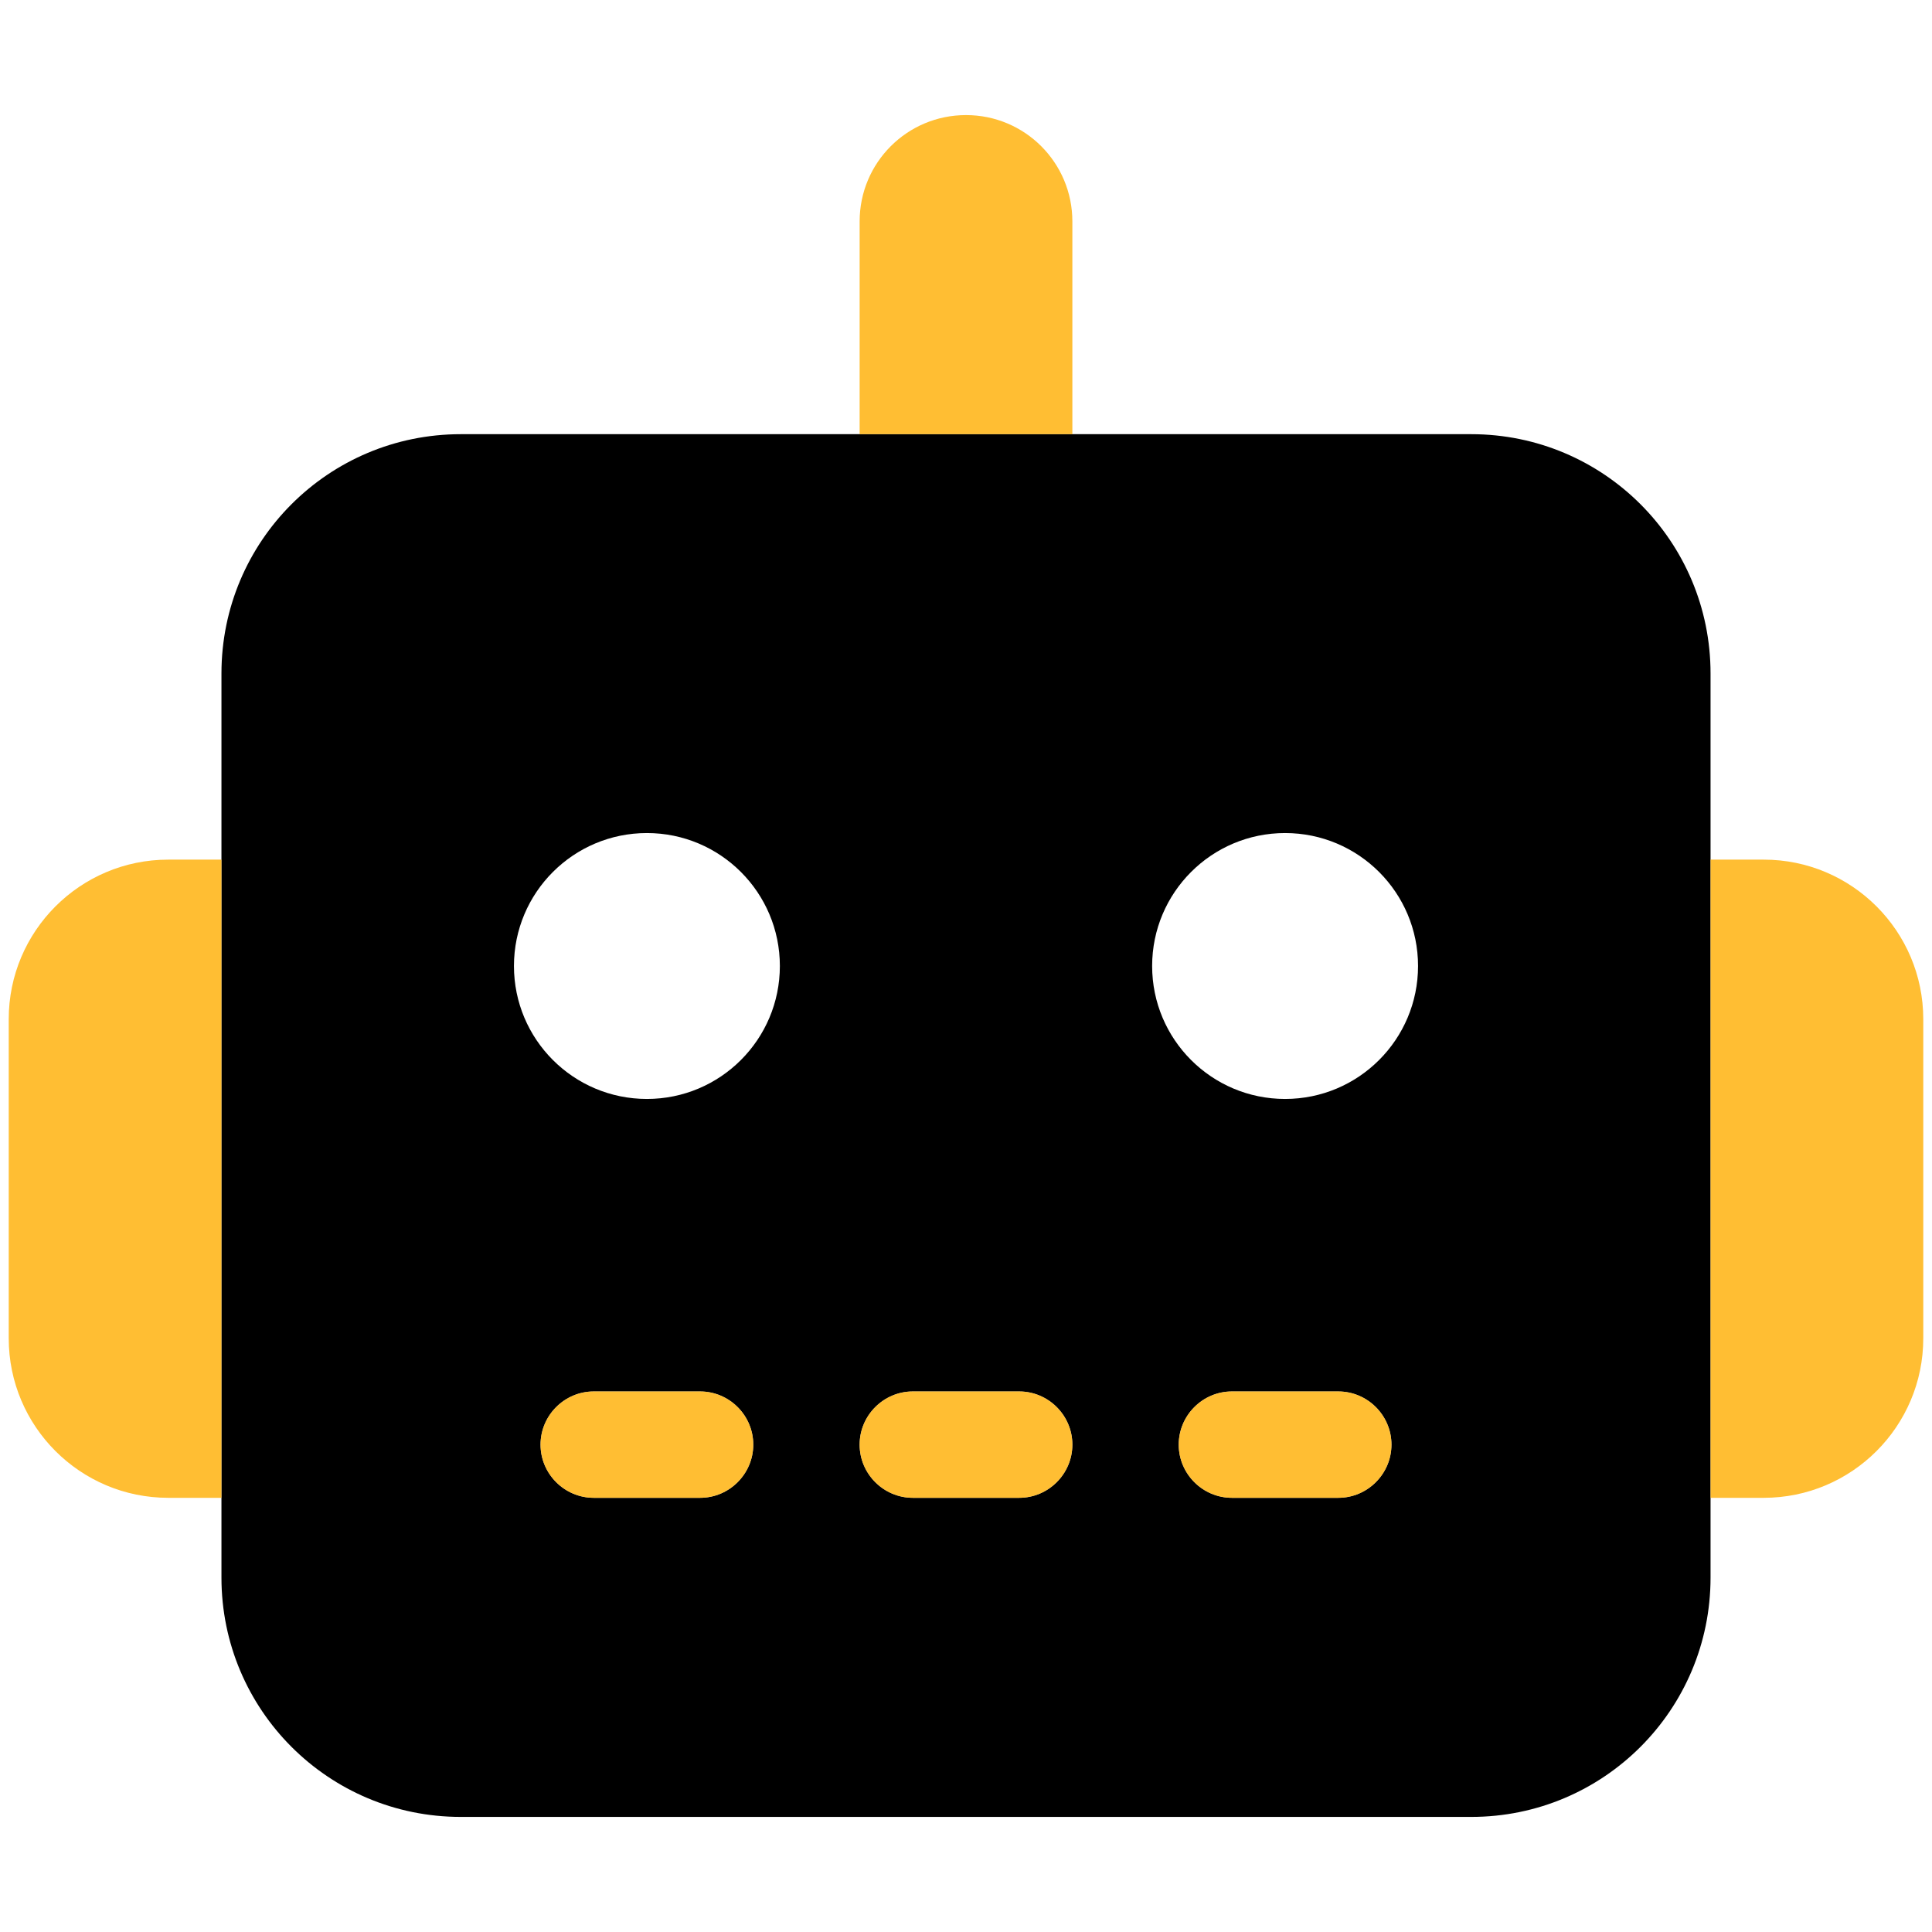
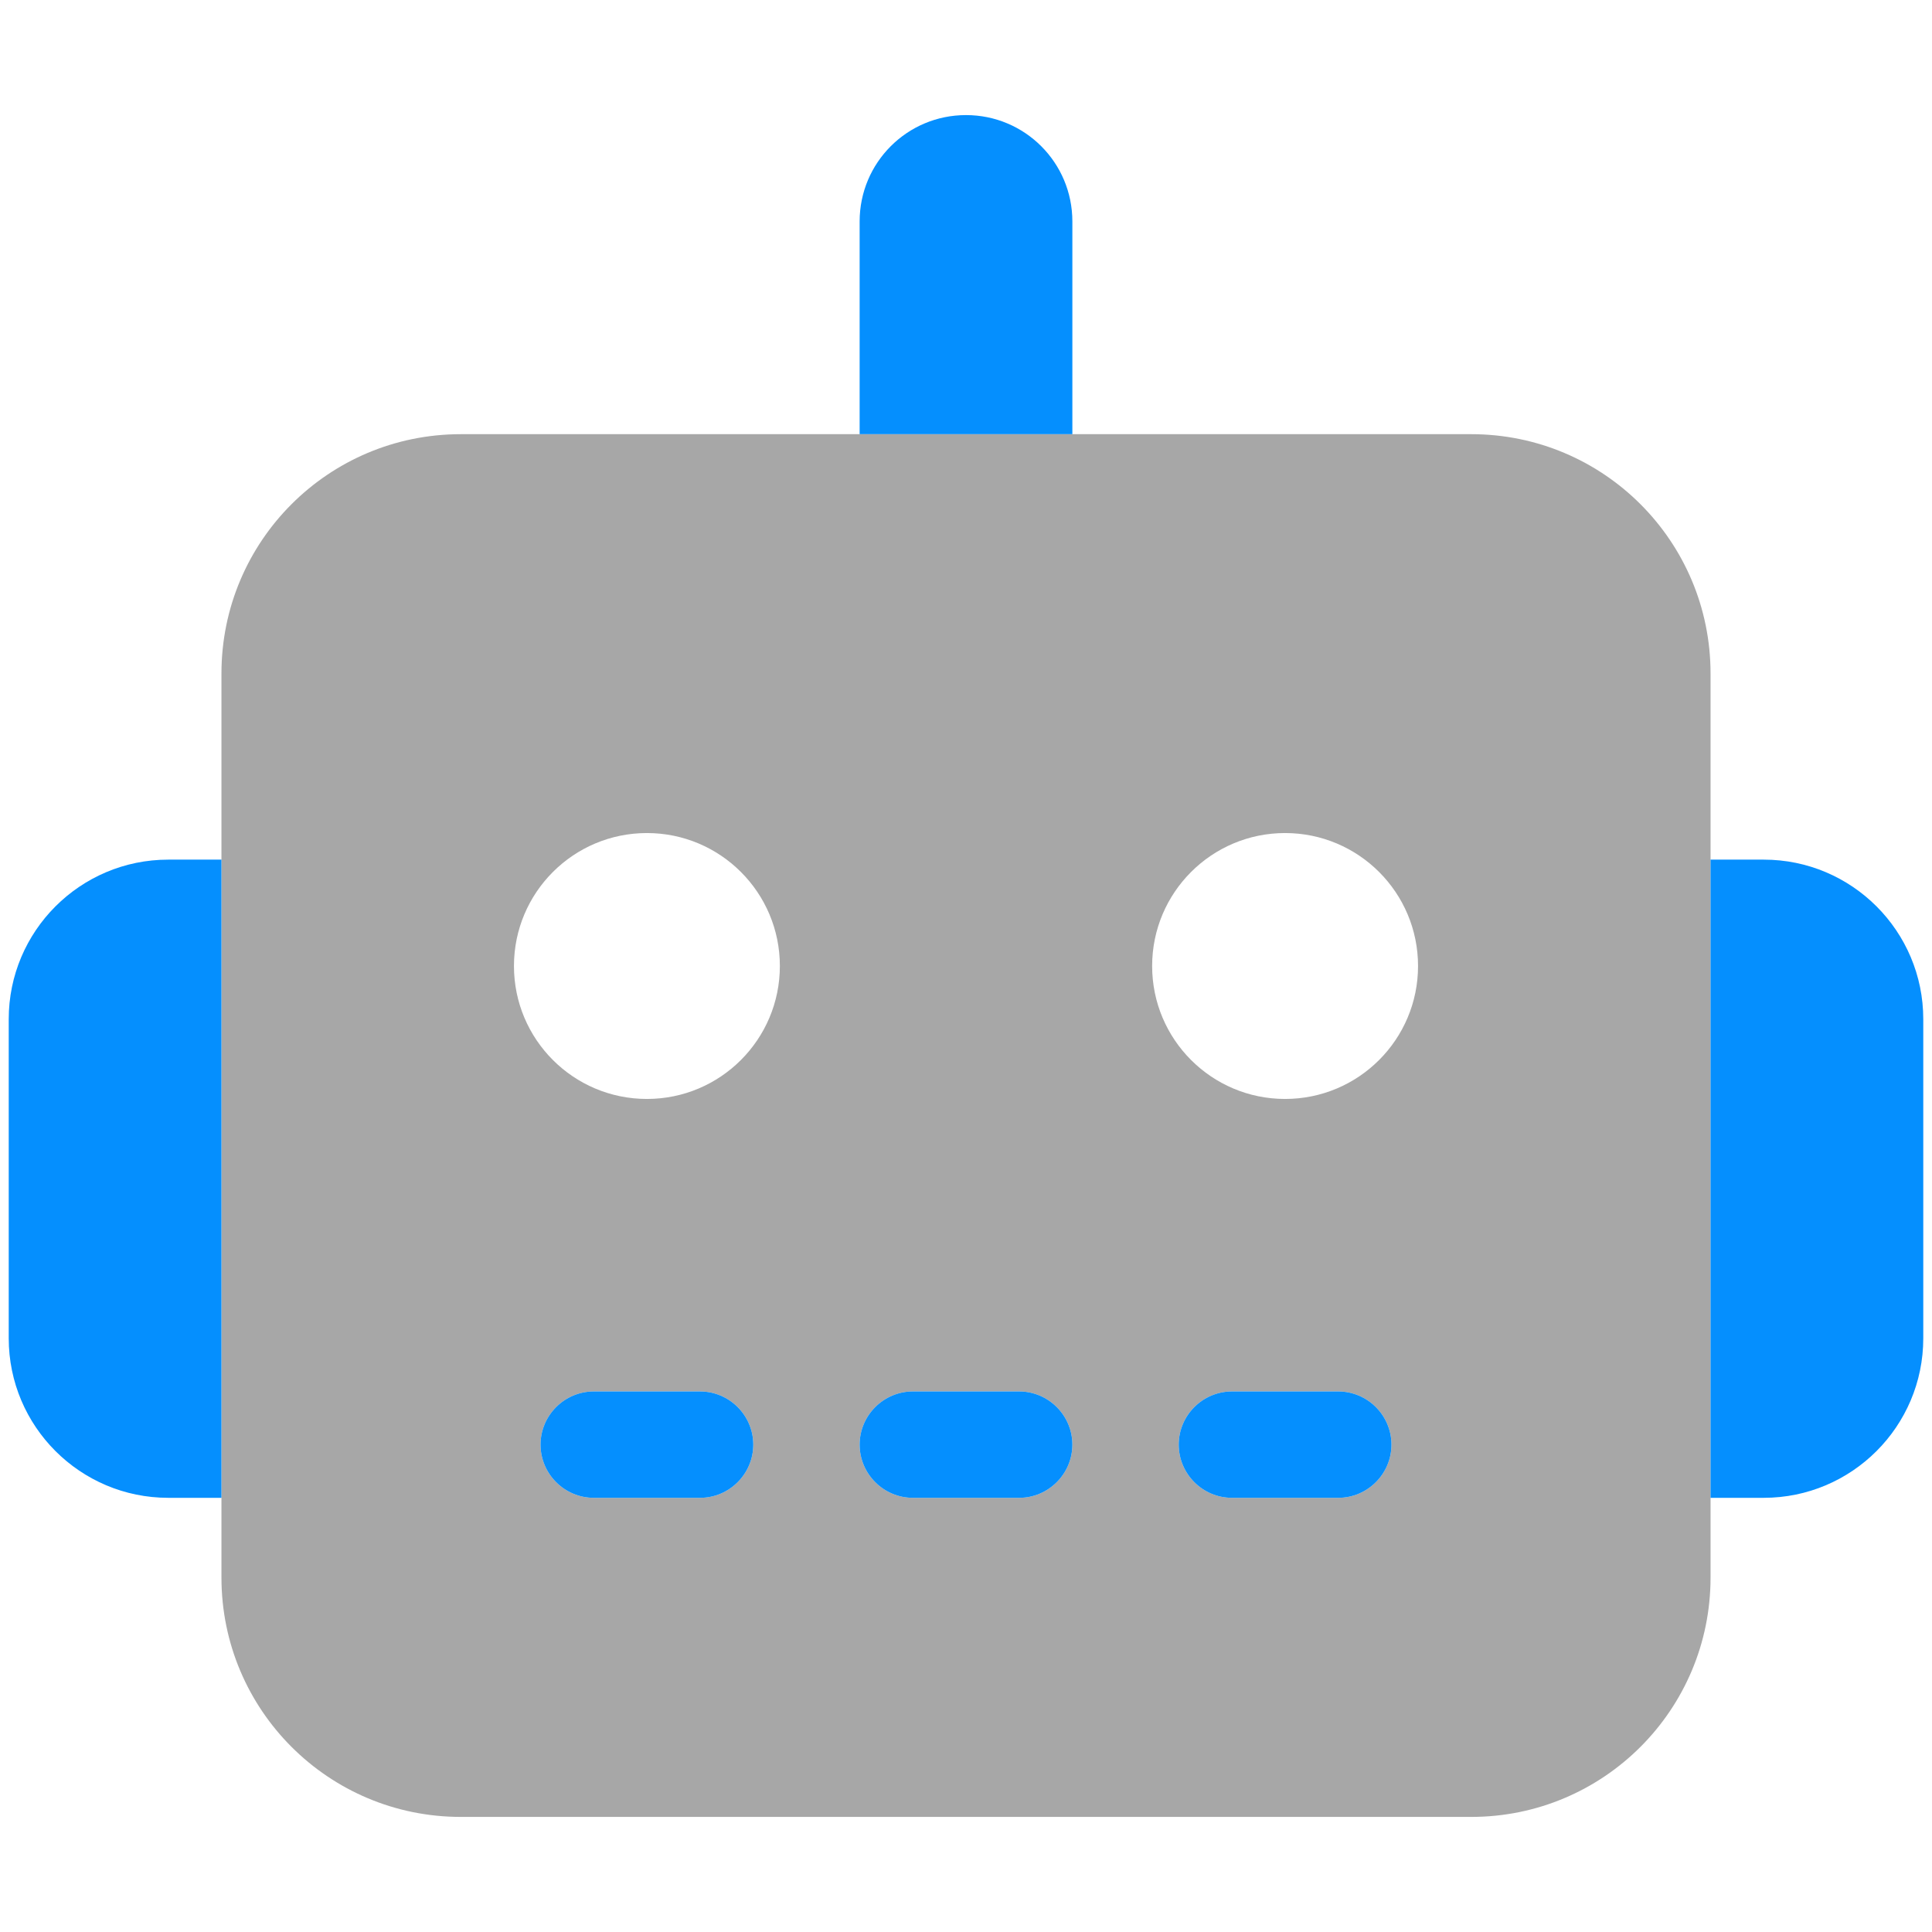
- <svg xmlns="http://www.w3.org/2000/svg" version="1.1" x="0" y="0" width="512" height="512" viewBox="0, 0, 512, 512">
-   <g id="Background">
-     <rect x="0" y="0" width="512" height="512" fill="#000000" fill-opacity="0" />
-   </g>
-   <g id="Layer_1">
-     <path d="M122.109,115.062 C87.051,115.062 58.687,143.426 58.687,178.484 L58.687,418.078 C58.687,453.136 87.051,481.5 122.109,481.5 L389.891,481.5 C424.949,481.5 453.312,453.136 453.312,418.078 L453.312,178.484 C453.312,143.426 424.949,115.062 389.891,115.062 L122.109,115.062 z M157.344,368.75 L185.531,368.75 C193.283,368.75 199.625,375.092 199.625,382.844 C199.625,390.595 193.283,396.938 185.531,396.938 L157.344,396.938 C149.592,396.938 143.25,390.595 143.25,382.844 C143.25,375.092 149.592,368.75 157.344,368.75 z M241.906,368.75 L270.094,368.75 C277.845,368.75 284.188,375.092 284.188,382.844 C284.188,390.595 277.845,396.938 270.094,396.938 L241.906,396.938 C234.155,396.938 227.812,390.595 227.812,382.844 C227.812,375.092 234.155,368.75 241.906,368.75 z M326.469,368.75 L354.656,368.75 C362.408,368.75 368.75,375.092 368.75,382.844 C368.75,390.595 362.408,396.938 354.656,396.938 L326.469,396.938 C318.717,396.938 312.375,390.595 312.375,382.844 C312.375,375.092 318.717,368.75 326.469,368.75 z M136.203,256 C136.203,236.541 151.978,220.766 171.438,220.766 C190.897,220.766 206.672,236.541 206.672,256 C206.672,275.459 190.897,291.234 171.438,291.234 C151.978,291.234 136.203,275.459 136.203,256 z M340.562,220.766 C360.022,220.766 375.797,236.541 375.797,256 C375.797,275.459 360.022,291.234 340.562,291.234 C321.103,291.234 305.328,275.459 305.328,256 C305.328,236.541 321.103,220.766 340.562,220.766 z" fill="#000000" />
-     <path d="M256,30.5 C240.409,30.5 227.812,43.096 227.812,58.687 L227.812,115.062 L284.188,115.062 L284.188,58.687 C284.188,43.096 271.591,30.5 256,30.5 z M143.25,382.844 C143.25,390.595 149.592,396.938 157.344,396.938 L185.531,396.938 C193.283,396.938 199.625,390.595 199.625,382.844 C199.625,375.092 193.283,368.75 185.531,368.75 L157.344,368.75 C149.592,368.75 143.25,375.092 143.25,382.844 z M227.812,382.844 C227.812,390.595 234.155,396.938 241.906,396.938 L270.094,396.938 C277.845,396.938 284.188,390.595 284.188,382.844 C284.188,375.092 277.845,368.75 270.094,368.75 L241.906,368.75 C234.155,368.75 227.812,375.092 227.812,382.844 z M312.375,382.844 C312.375,390.595 318.717,396.938 326.469,396.938 L354.656,396.938 C362.408,396.938 368.75,390.595 368.75,382.844 C368.75,375.092 362.408,368.75 354.656,368.75 L326.469,368.75 C318.717,368.75 312.375,375.092 312.375,382.844 z M44.594,227.812 C21.251,227.812 2.312,246.751 2.312,270.094 L2.312,354.656 C2.312,377.999 21.251,396.938 44.594,396.938 L58.687,396.938 L58.687,227.812 L44.594,227.812 z M467.406,227.812 L453.312,227.812 L453.312,396.938 L467.406,396.938 C490.749,396.938 509.688,377.999 509.688,354.656 L509.688,270.094 C509.688,246.751 490.749,227.812 467.406,227.812 z" fill="#FFAE00" opacity="0.8" />
-   </g>
+ <svg xmlns="http://www.w3.org/2000/svg" height="512" viewBox="0 0 512 512" width="512">
+   <path d="m0 0h512v512h-512z" fill="none" />
+   <path d="m122.109 115.062c-35.058 0-63.421 28.364-63.421 63.422v239.594c0 35.058 28.363 63.422 63.421 63.422h267.783c35.057 0 63.42-28.364 63.42-63.422v-239.594c0-35.058-28.363-63.422-63.42-63.422zm35.235 253.688h28.187c7.752 0 14.095 6.342 14.095 14.094 0 7.751-6.343 14.094-14.095 14.094h-28.187c-7.752 0-14.093-6.343-14.093-14.094 0-7.752 6.341-14.094 14.093-14.094zm84.562 0h28.189c7.75 0 14.094 6.342 14.094 14.094 0 7.751-6.344 14.094-14.094 14.094h-28.189c-7.75 0-14.094-6.343-14.094-14.094 0-7.752 6.344-14.094 14.094-14.094zm84.564 0h28.186c7.753 0 14.094 6.342 14.094 14.094 0 7.751-6.341 14.094-14.094 14.094h-28.186c-7.753 0-14.095-6.343-14.095-14.094 0-7.752 6.342-14.094 14.095-14.094zm-190.266-112.75c0-19.459 15.775-35.234 35.235-35.234 19.459 0 35.234 15.775 35.234 35.234s-15.775 35.234-35.234 35.234c-19.46 0-35.235-15.775-35.235-35.234zm204.358-35.234c19.46 0 35.235 15.775 35.235 35.234s-15.775 35.234-35.235 35.234c-19.459 0-35.234-15.775-35.234-35.234s15.775-35.234 35.234-35.234z" fill="#a7a7a7" />
+   <path d="m256 30.5c-15.591 0-28.188 12.596-28.188 28.187v56.375h56.376v-56.375c0-15.591-12.597-28.187-28.188-28.187zm-112.75 352.344c0 7.751 6.342 14.094 14.094 14.094h28.187c7.752 0 14.094-6.343 14.094-14.094 0-7.752-6.342-14.094-14.094-14.094h-28.187c-7.752 0-14.094 6.342-14.094 14.094zm84.562 0c0 7.751 6.343 14.094 14.094 14.094h28.188c7.751 0 14.094-6.343 14.094-14.094 0-7.752-6.343-14.094-14.094-14.094h-28.188c-7.751 0-14.094 6.342-14.094 14.094zm84.563 0c0 7.751 6.342 14.094 14.094 14.094h28.187c7.752 0 14.094-6.343 14.094-14.094 0-7.752-6.342-14.094-14.094-14.094h-28.187c-7.752 0-14.094 6.342-14.094 14.094zm-267.781-155.032c-23.343 0-42.282 18.939-42.282 42.282v84.562c0 23.343 18.939 42.282 42.282 42.282h14.093v-169.126zm422.812 0h-14.094v169.126h14.094c23.343 0 42.282-18.939 42.282-42.282v-84.562c0-23.343-18.939-42.282-42.282-42.282z" fill="#058ffe" />
</svg>
